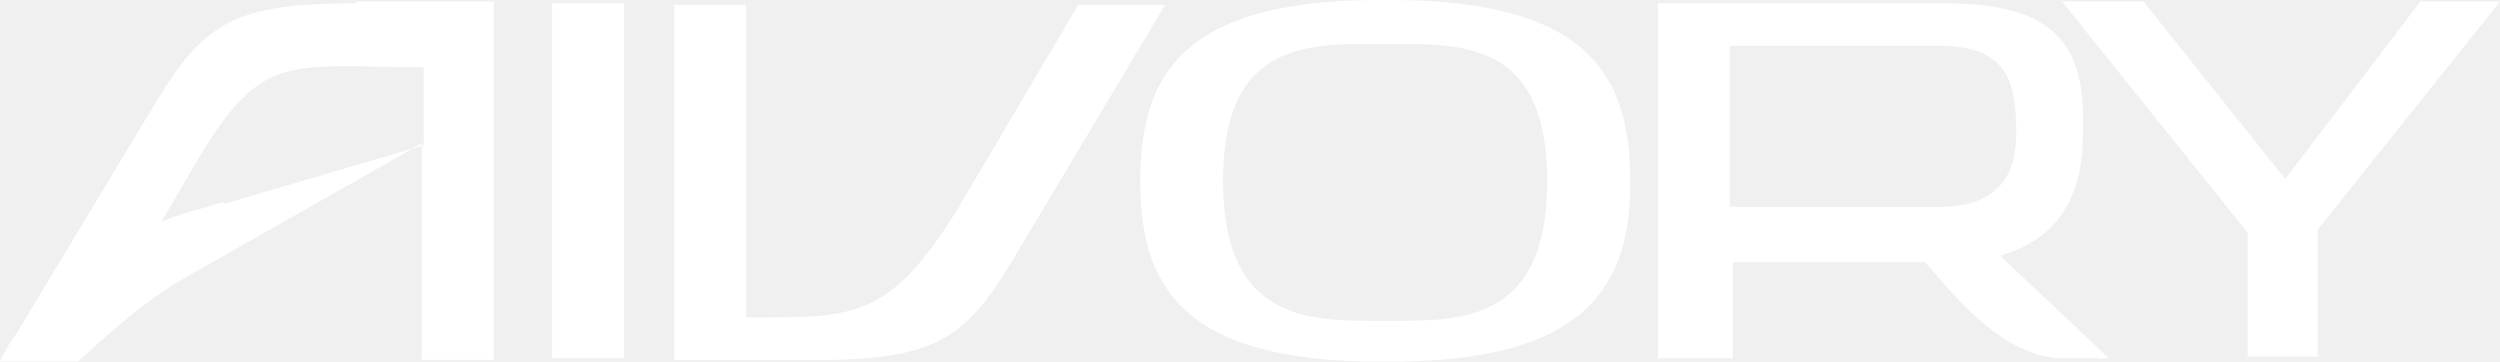
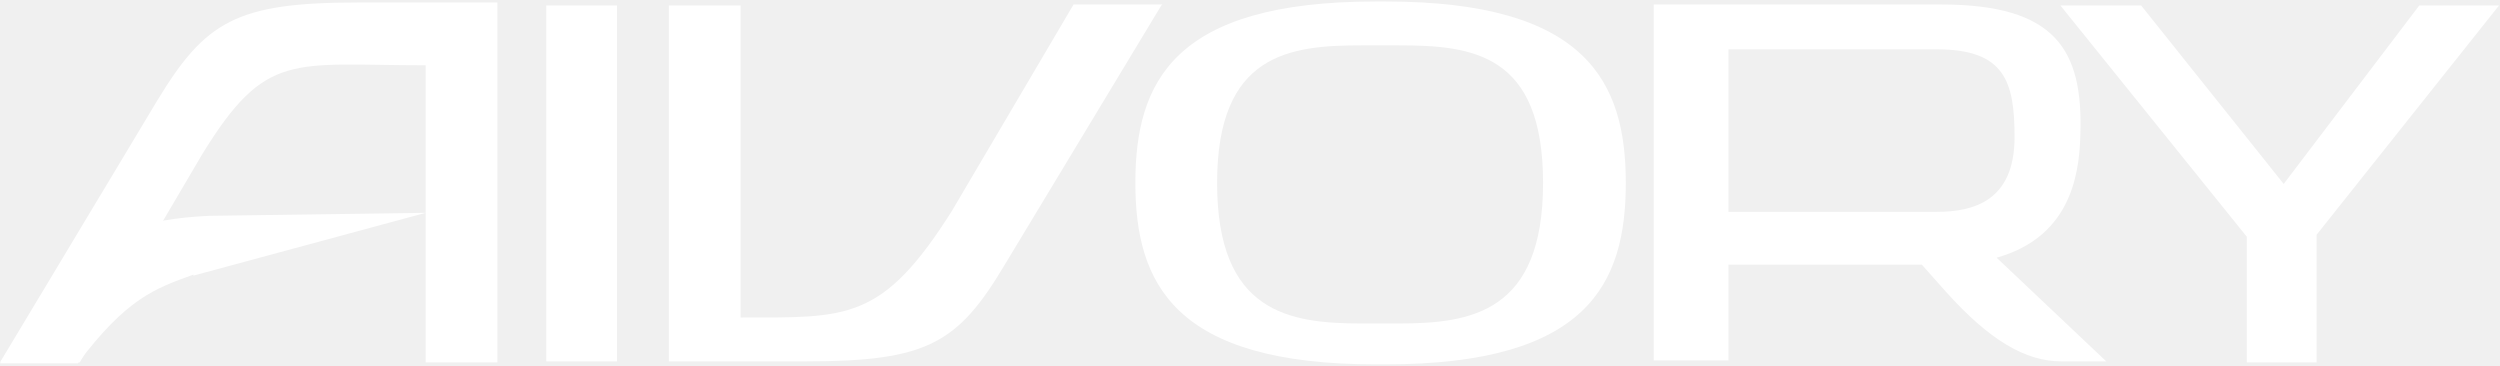
- <svg xmlns="http://www.w3.org/2000/svg" id="Layer_1" version="1.1" viewBox="0 0 978.9 141.6">
-   <defs>
-     <style>
-       .st0 {
-         fill: #fff;
-       }
-     </style>
-   </defs>
-   <path class="st0" d="M216.2,140.3V1.3h28.1v139h-28.1Z" />
-   <path class="st0" d="M456.6,1.3l-60.6,101.4c-18.5,30.6-30.6,38.3-77.8,38.3h-54.2V1.9h28.1v122.4c41.5,0,55.5,1.3,82.3-41.5L422.2,1.9h34.4v-.6Z" />
-   <path class="st0" d="M638.4,70.8c0,38.9-14.7,70.8-93.7,70.8h-4.5c-79.1,0-93.7-31.2-93.7-70.8S461.1,0,540.1,0h4.5C623.7,0,638.3,31.2,638.3,70.8h.1ZM605.8,70.8c0-50.4-28.1-53.6-56.1-53.6h-14.7c-28.1,0-56.1,3.2-56.1,53.6s28.1,54.8,56.1,54.8h14.7c28.7,0,56.1-4.5,56.1-54.8Z" />
-   <path class="st0" d="M825.2,140.3h-17.2c-14,0-28.1-8.3-45.3-27.4l-8.9-10.2h-75.3v37.6h-29.3V1.3h112.2c44.6,0,55.5,17.2,54.2,51,0,17.9-5.1,40.2-32.5,47.8l42.7,40.2h-.6ZM789.5,52.3c0-21-3.8-34.4-30.6-34.4h-81.6v63.1h81.6c14.7,0,30.6-4.5,30.6-28.7Z" />
-   <path class="st0" d="M978.9.6l-71.4,89.3v49.7h-27.4v-48.5L807.4.6h31.9l55.5,69.5L947.7.6h31.2Z" />
-   <path class="st0" d="M139.7,1.3c-47.2,0-59.3,7-78.4,38.3L6.4,130.7c-2.6,3.2-4.5,7-6.4,10.8h30.6c20.4-18.5,29.3-26.1,50.4-37.6l84.2-47.8v84.8h28.1V.6h-54.2l.6.6h0ZM87.4,79.1c-8.3,2.6-16.6,4.5-24.2,7.7l15.3-26.1c24.9-40.8,35.1-34.4,87.4-34.4v30.6l-78.4,23h0v-.8Z" />
+ <svg xmlns="http://www.w3.org/2000/svg" width="205" height="30" viewBox="0 0 204.755 29.72" fill="none">
+   <g>
+     <path d="M44.739 29.475V0.327H50.536V29.475H44.739Z" fill="white" />
+     <path d="M95.111 0.327L82.294 21.555C78.457 28.005 75.926 29.475 66.047 29.475H54.781V0.327H60.659V25.882C69.394 25.882 72.252 26.209 77.967 17.146L87.927 0.245H95.193L95.111 0.327Z" fill="white" />
+     <path d="M133.156 14.86C133.156 23.106 130.054 29.72 113.48 29.72H112.664C96.173 29.72 92.989 23.106 92.989 14.86C92.989 6.613 96.091 0 112.664 0H113.48C129.972 0 133.156 6.613 133.156 14.86ZM126.38 14.86C126.38 4.246 120.583 3.593 114.542 3.593H111.521C105.643 3.593 99.683 4.246 99.683 14.86C99.683 25.474 105.561 26.372 111.521 26.372H114.542C120.502 26.372 126.38 25.474 126.38 14.86Z" fill="white" />
+     <path d="M172.507 29.475C169.976 29.475 170.547 29.475 168.833 29.475C165.894 29.475 162.955 27.76 159.362 23.76L157.403 21.555H141.565V29.393H135.442V0.245H158.954C168.343 0.245 170.629 3.919 170.384 10.941C170.302 14.615 169.323 19.351 163.526 20.983L172.507 29.475ZM164.996 11.104C164.996 6.532 164.179 3.919 158.628 3.919H141.565V17.228H158.628C161.648 17.228 164.996 16.33 164.996 11.104Z" fill="white" />
+     <path d="M204.673 0.327L189.733 19.106V29.557H184.018V19.269L168.751 0.327H175.364L187.039 14.942L198.142 0.327H204.755H204.673Z" fill="white" />
+     <path d="M6.92904e-07 29.557L12.899 8.083C16.818 1.633 19.349 0.082 29.309 0.082H40.739V29.557H34.861V5.225C23.921 5.225 21.798 4.001 16.573 12.492L6.531 29.557H0.082H6.92904e-07Z" fill="white" />
+     <path d="M15.838 22.372C12.654 23.515 10.368 24.331 6.368 29.638H6.92904e-07C4 23.106 6.041 18.044 17.145 17.554L34.861 17.309L15.838 22.453V22.372Z" fill="white" />
+   </g>
</svg>
